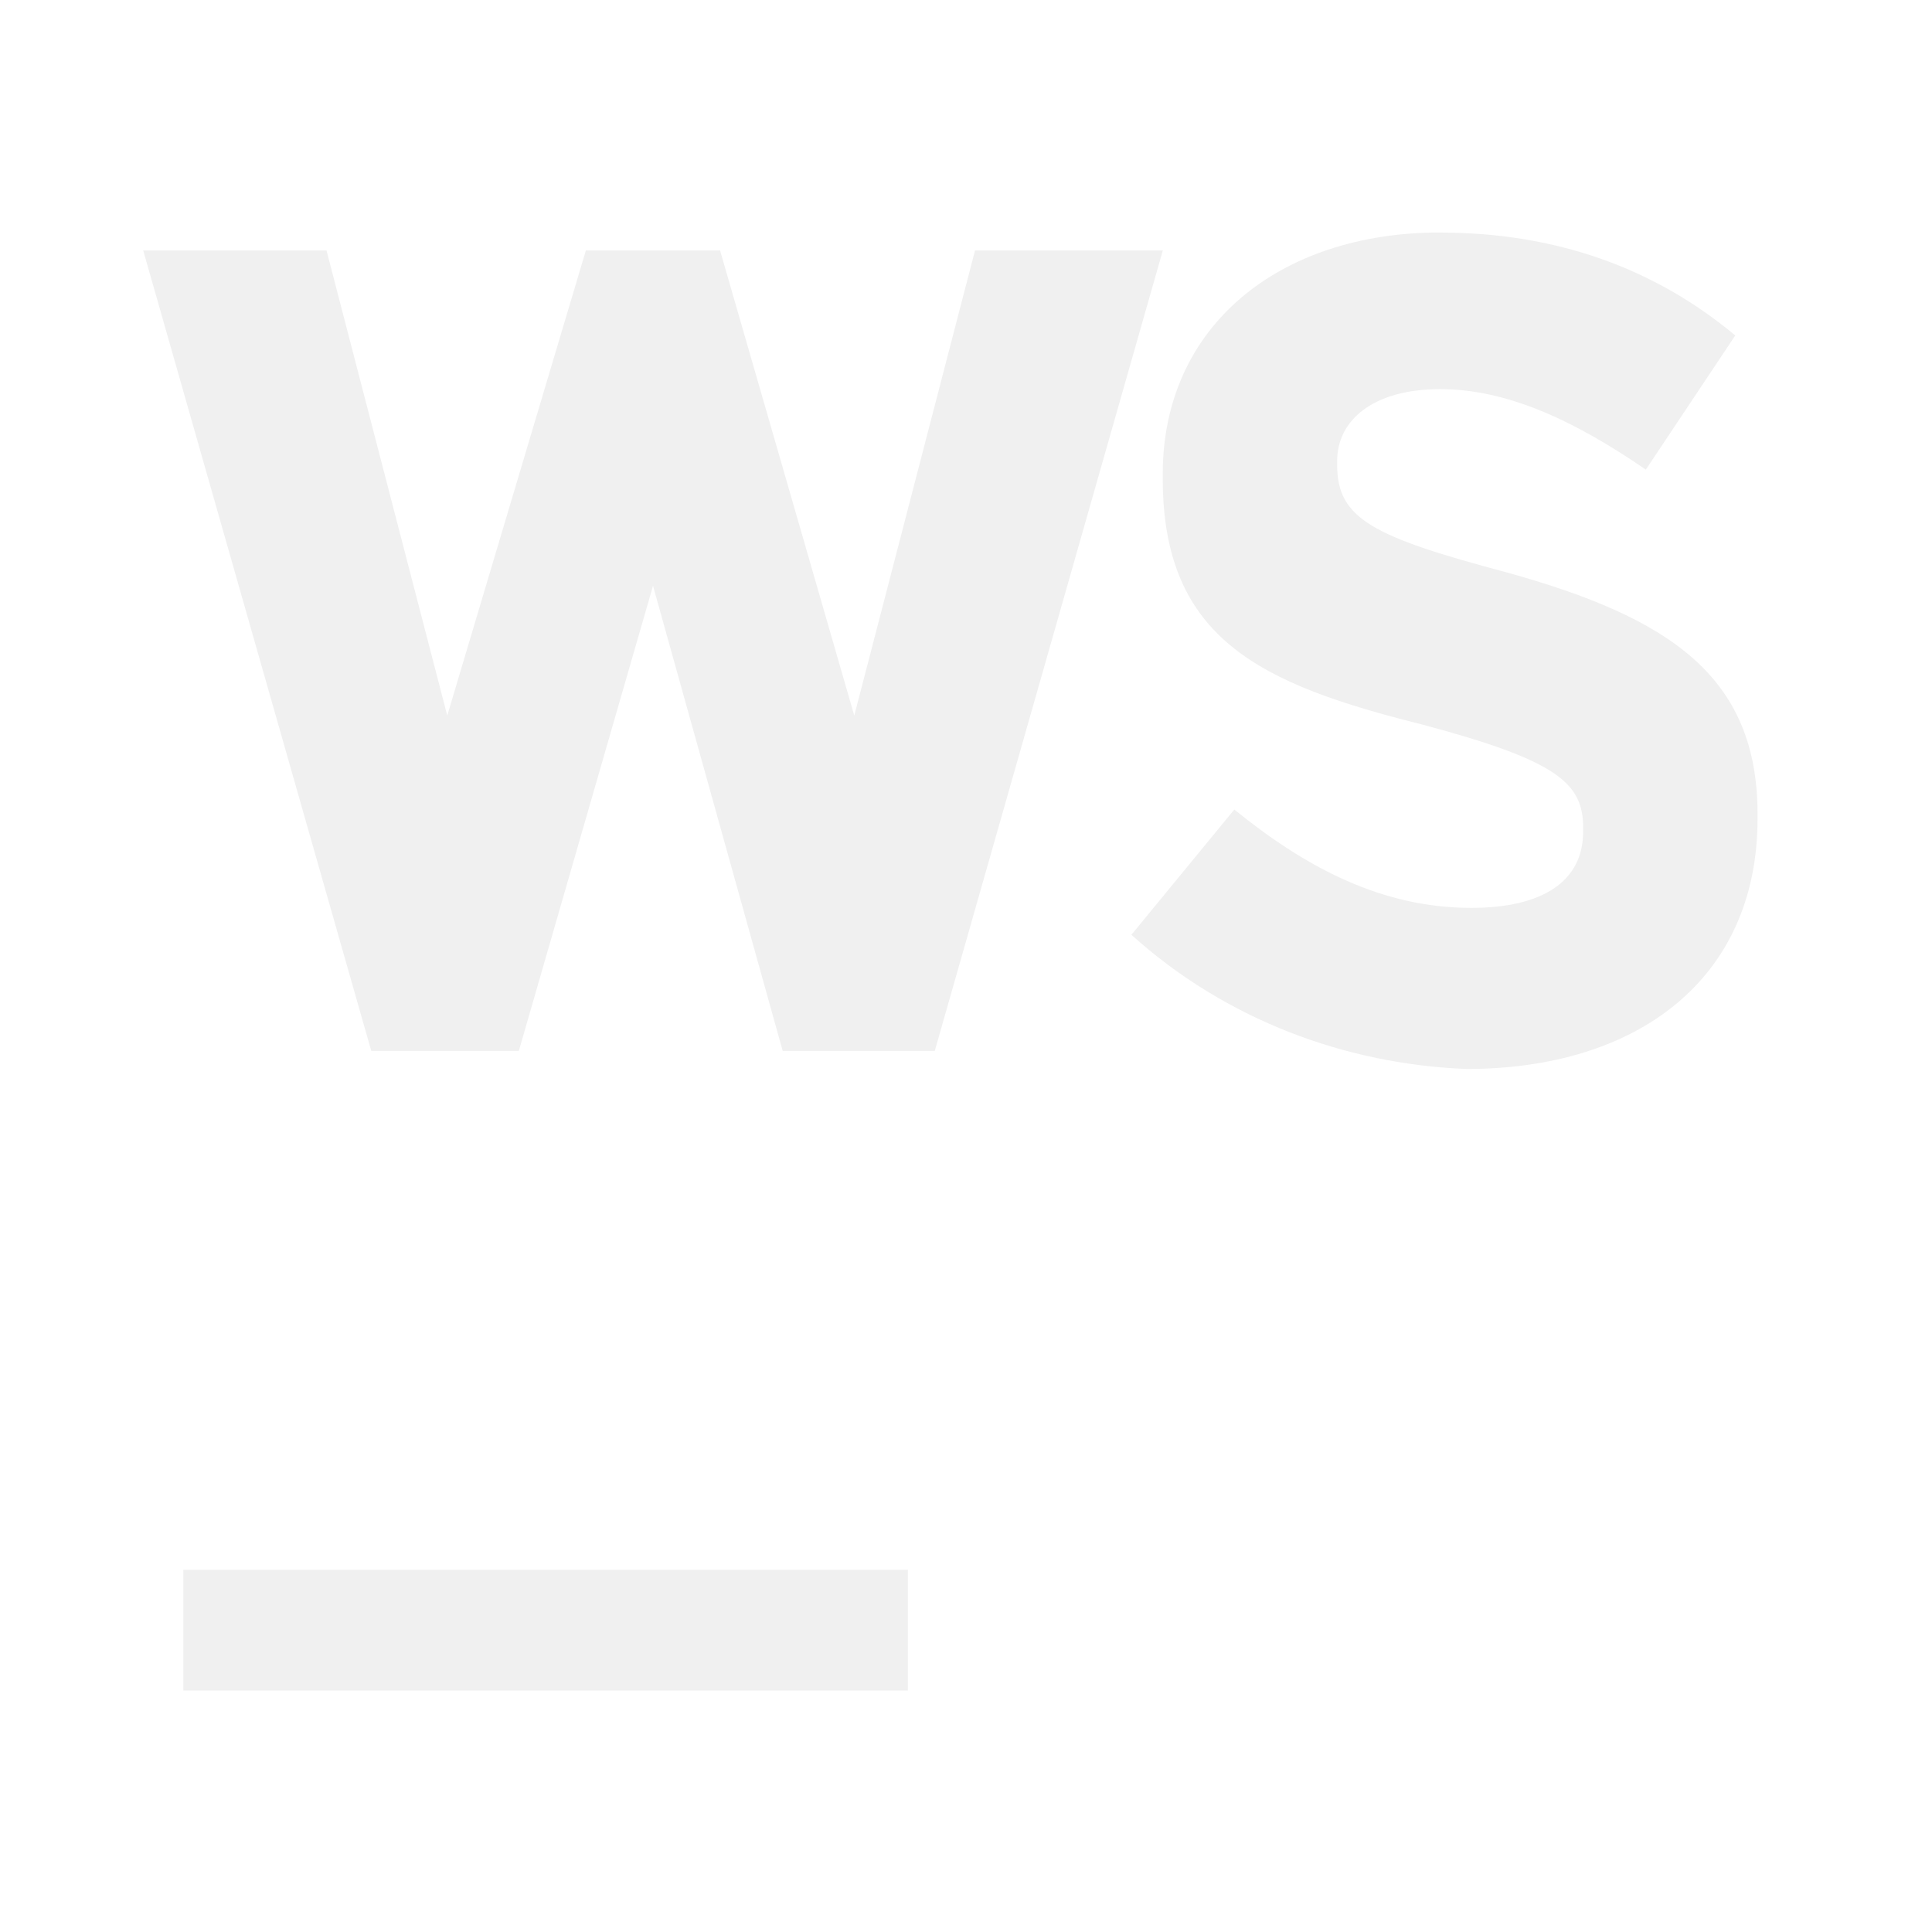
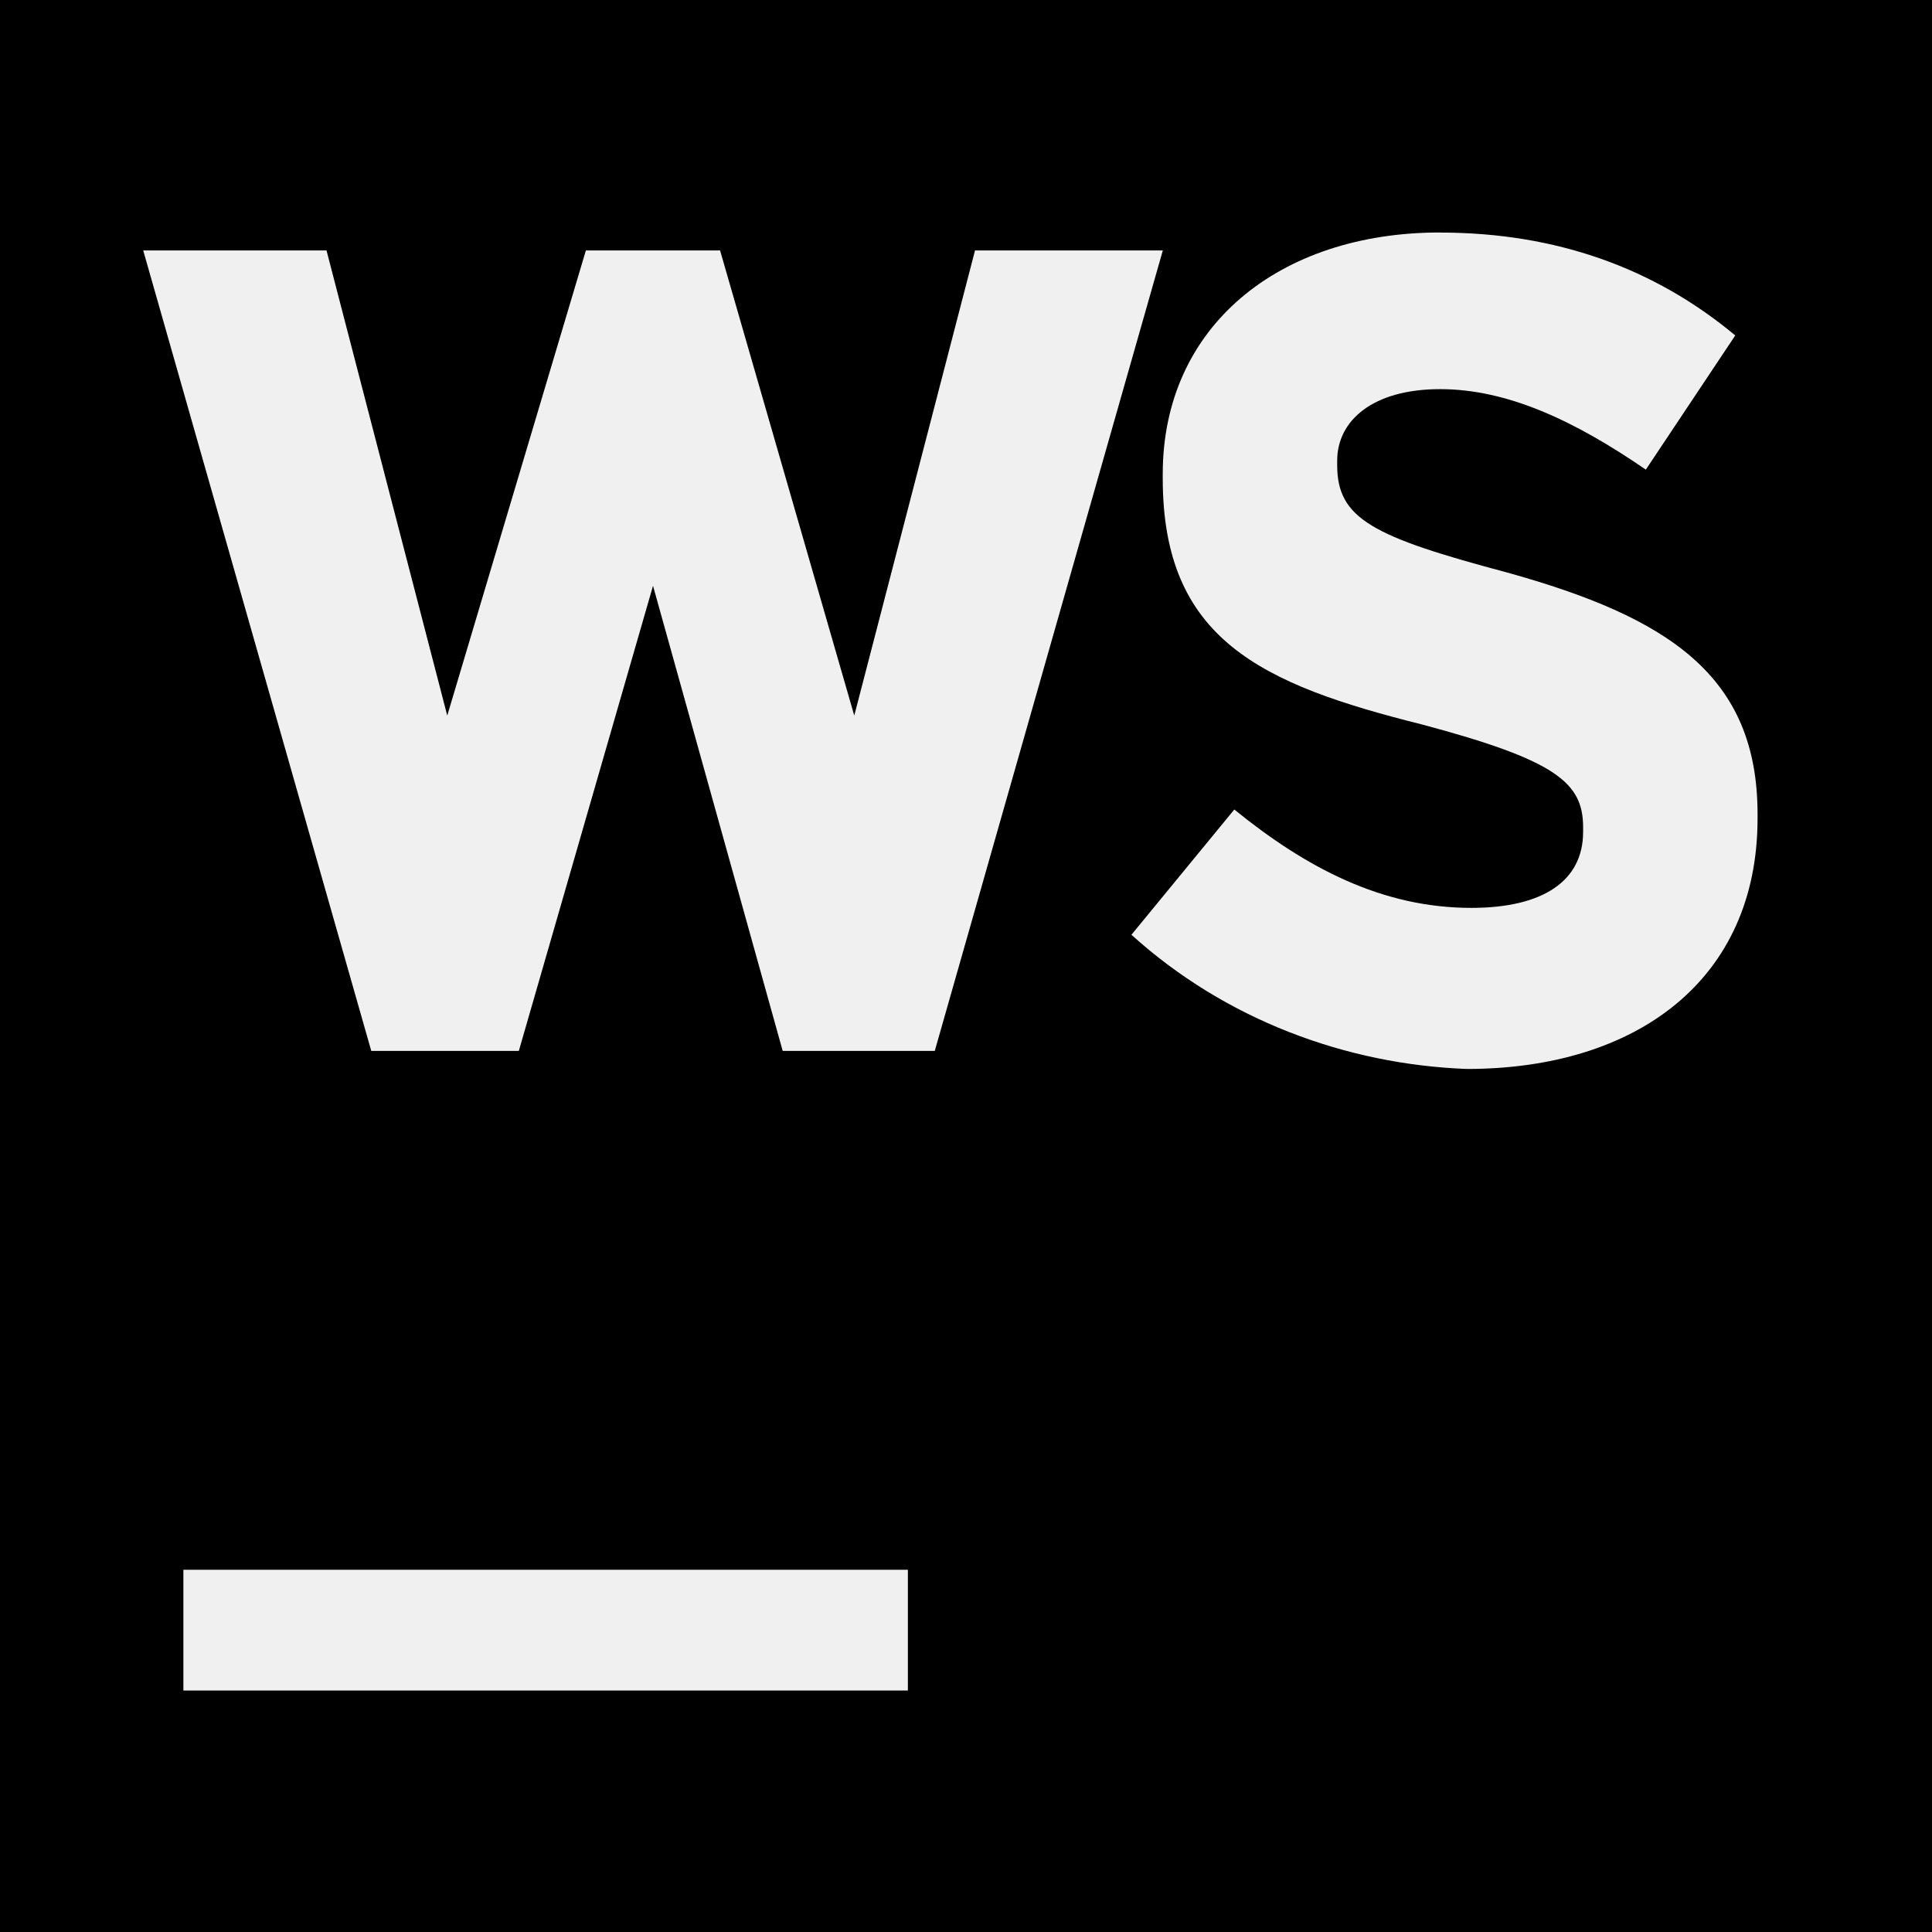
- <svg xmlns="http://www.w3.org/2000/svg" viewBox="0 0 24 24" fill="#fff">
+ <svg xmlns="http://www.w3.org/2000/svg" viewBox="0 0 24 24" fill="currentColor">
  <path d="M0 0v24h24V0H0zm17.889 2.889c1.444 0 2.667.444 3.667 1.278l-1.111 1.667c-.889-.611-1.722-1-2.556-1s-1.278.389-1.278.889v.056c0 .667.444.889 2.111 1.333 2 .556 3.111 1.278 3.111 3v.056c0 2-1.5 3.111-3.611 3.111-1.5-.056-3-.611-4.167-1.667l1.278-1.556c.889.722 1.833 1.222 2.944 1.222.889 0 1.389-.333 1.389-.944v-.056c0-.556-.333-.833-2-1.278-2-.5-3.222-1.056-3.222-3.056v-.056c0-1.833 1.444-3 3.444-3zm-16.111.222h2.278l1.5 5.778 1.722-5.778h1.667l1.667 5.778 1.5-5.778h2.333l-2.833 9.944H9.723L8.112 7.277l-1.667 5.778H4.612L1.779 3.111zm.5 16.389h9V21h-9v-1.5z" />
</svg>
